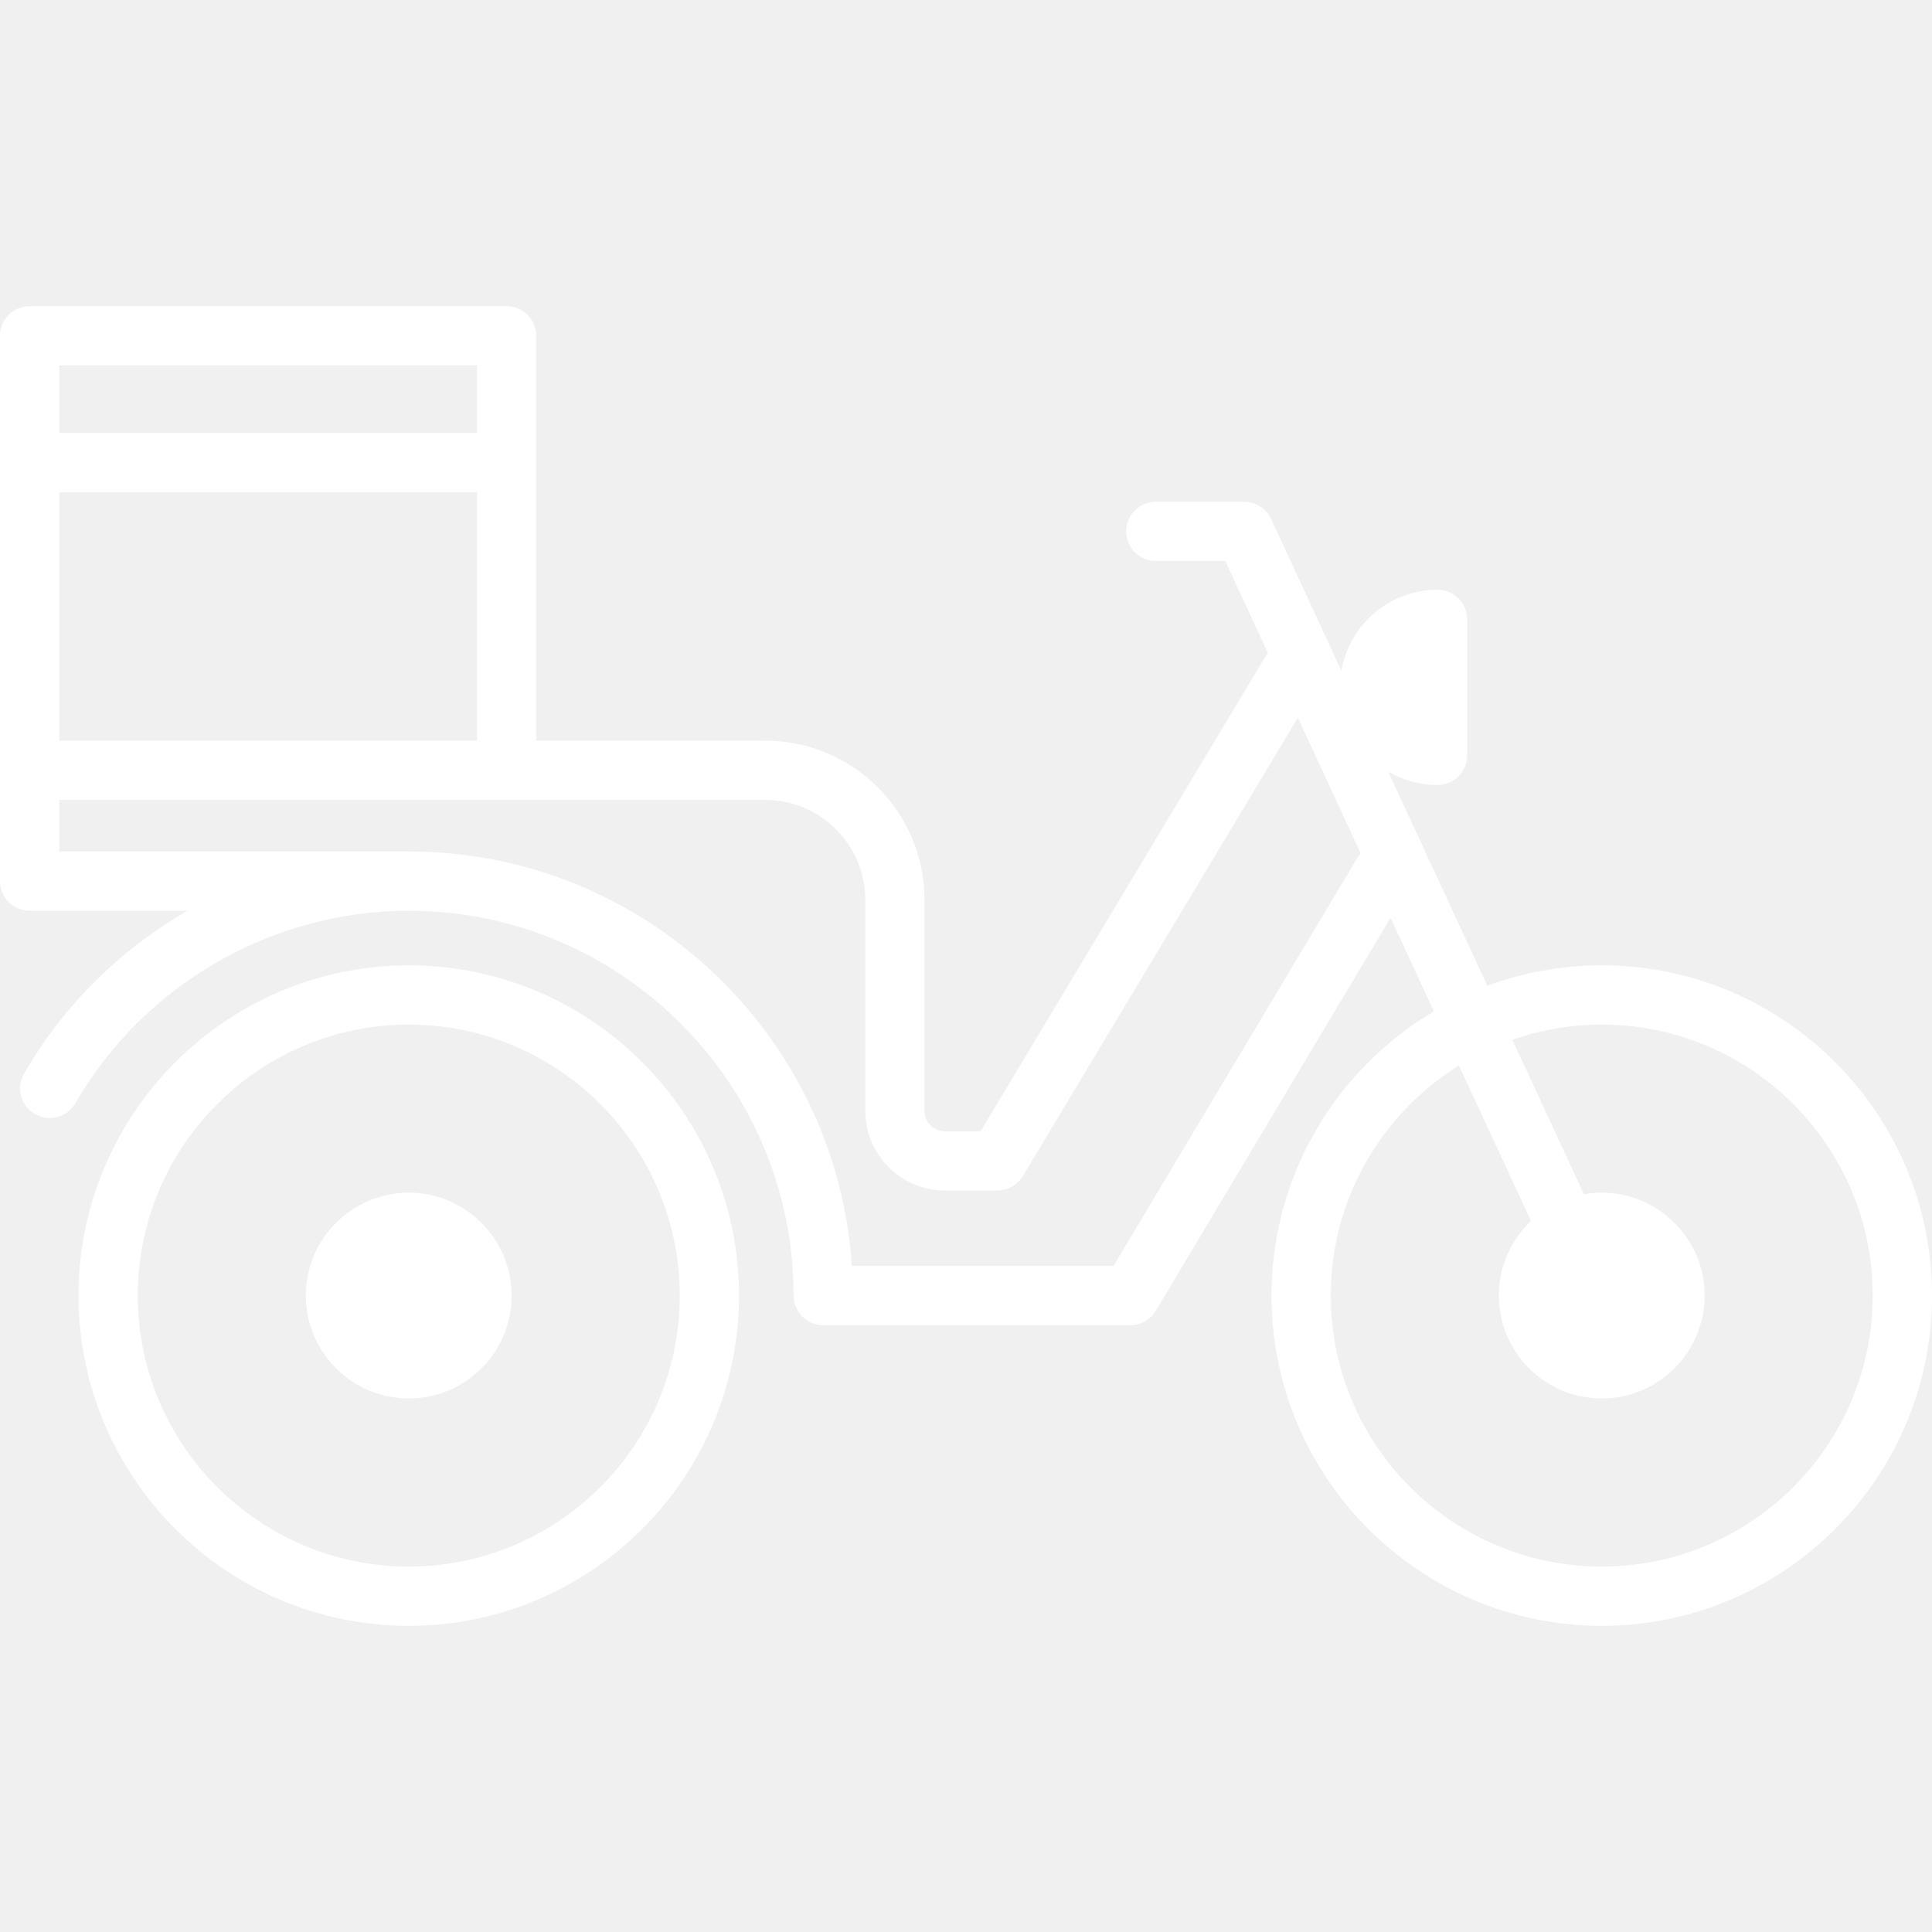
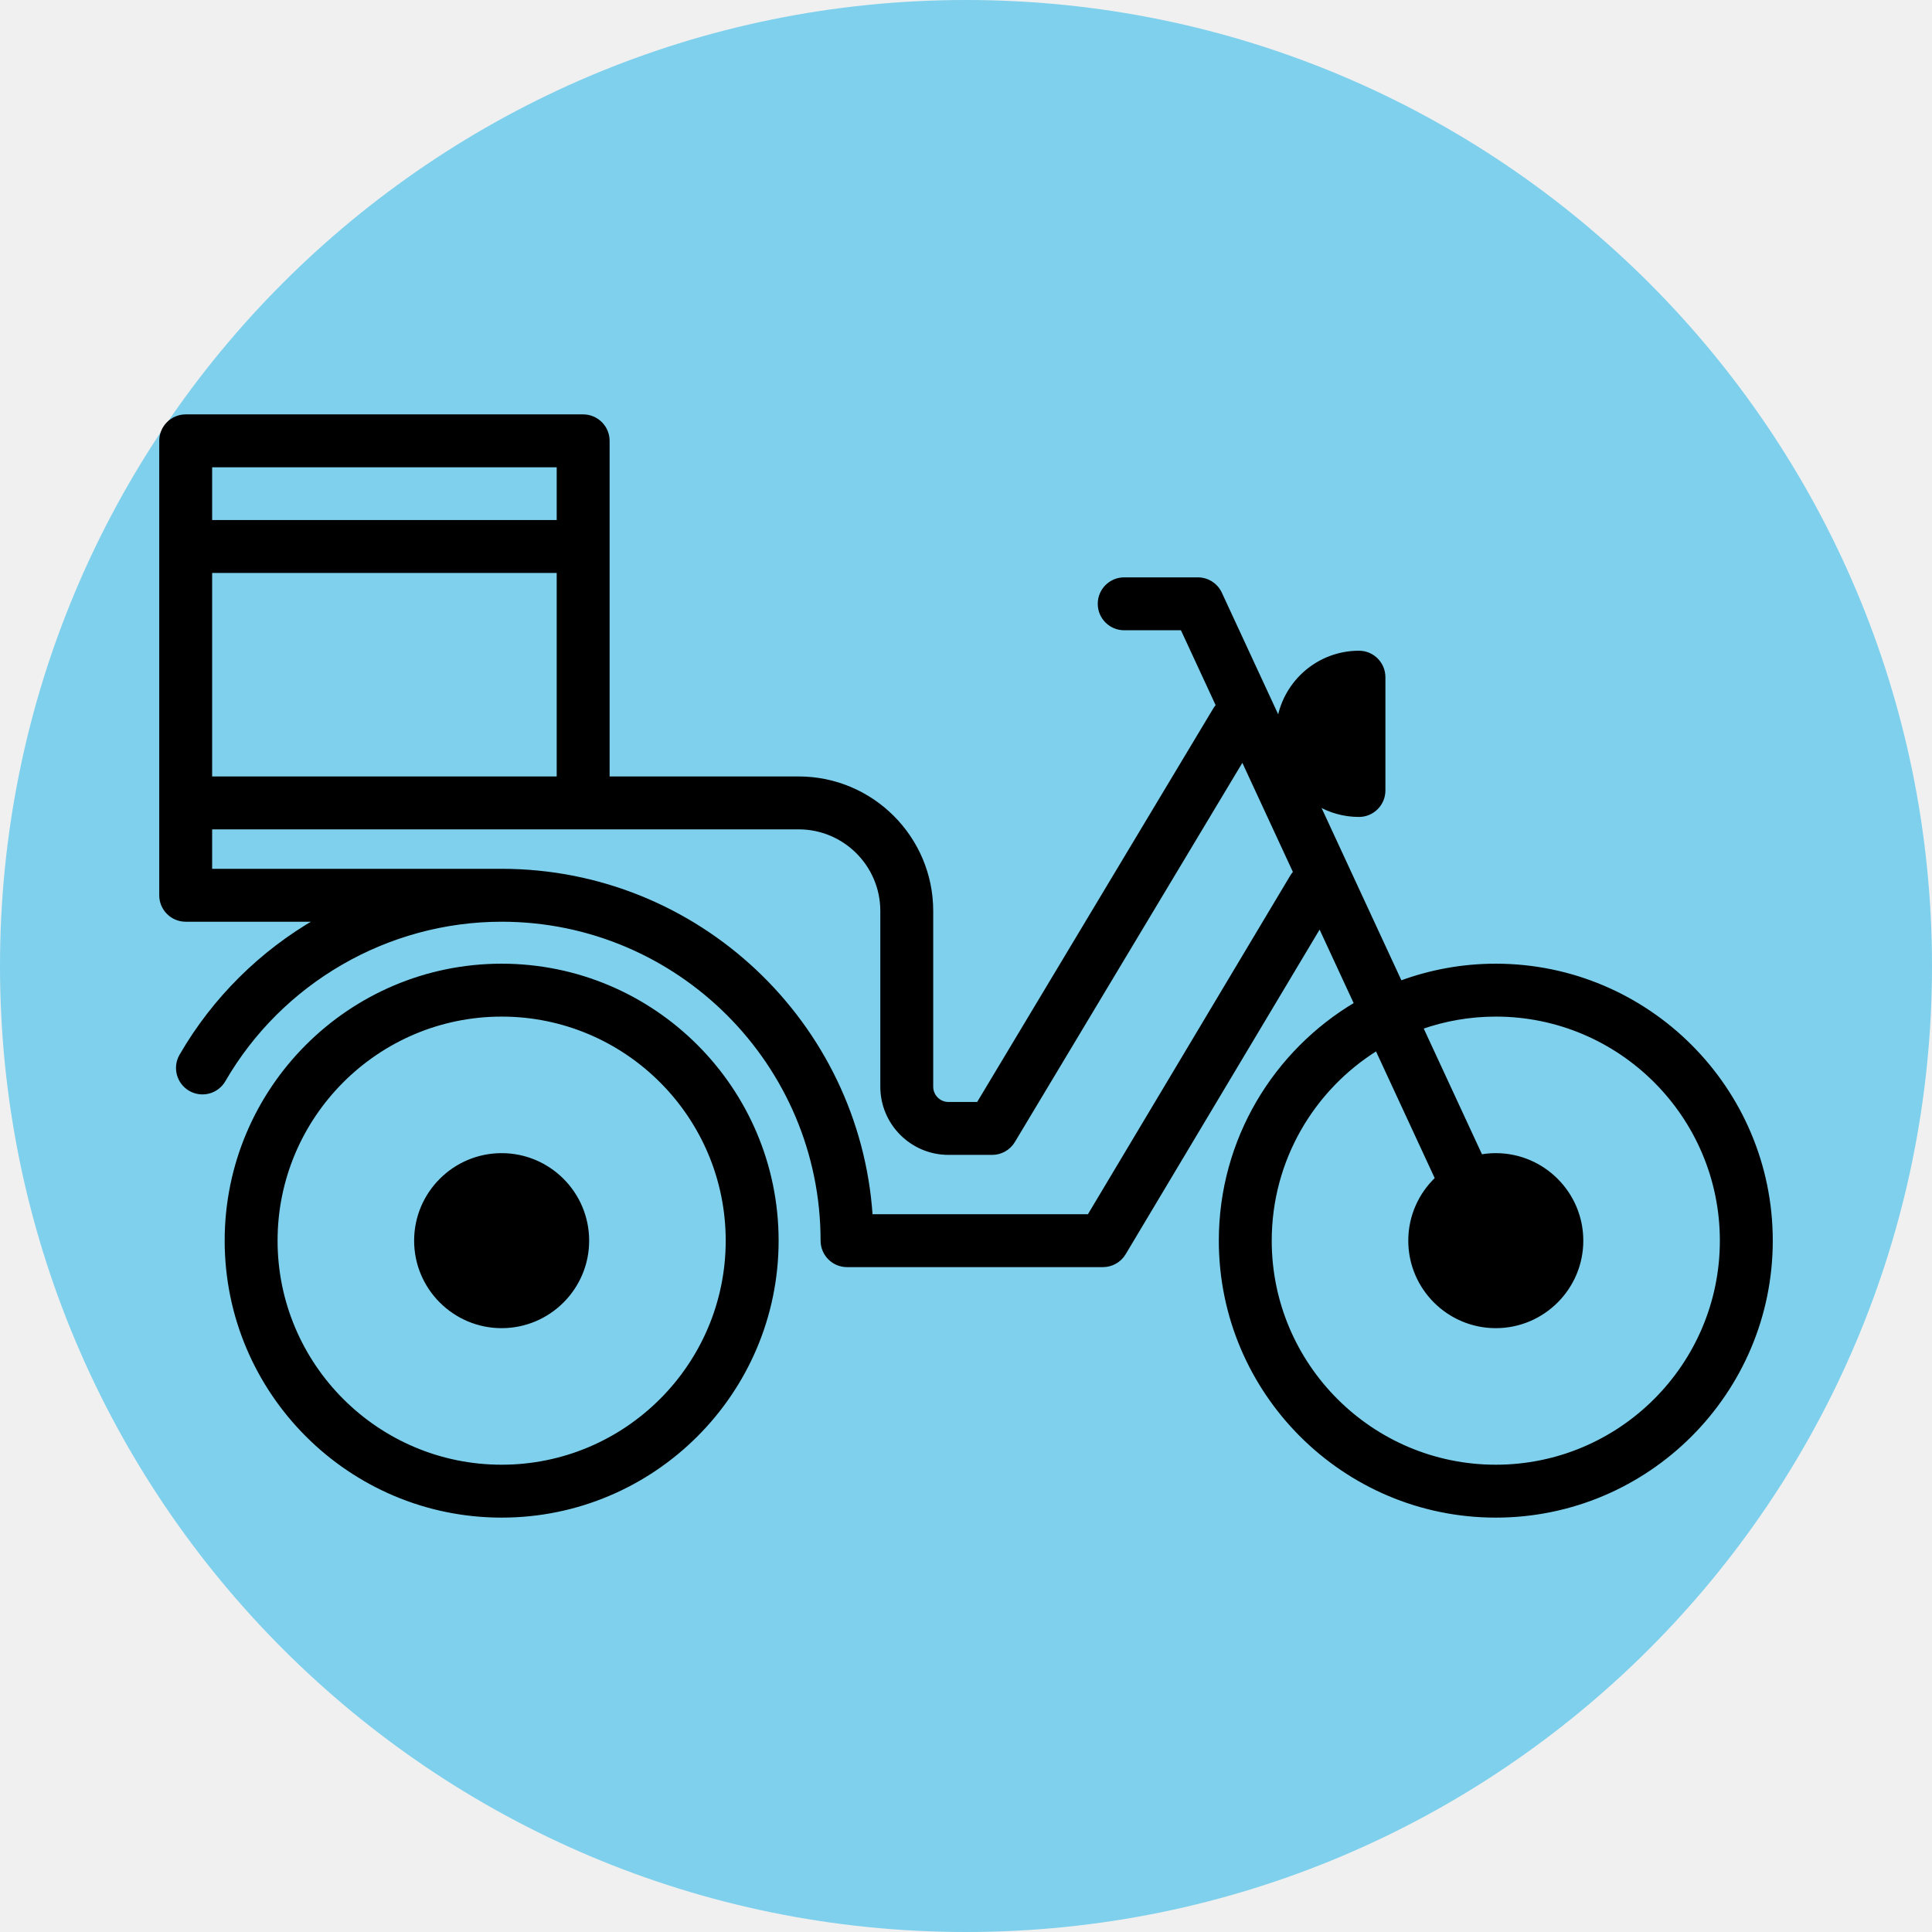
- <svg xmlns="http://www.w3.org/2000/svg" fill="#ffffff" height="800px" width="800px" version="1.1" id="Capa_1" viewBox="0 0 456.482 456.482" xml:space="preserve">
-   <g id="SVGRepo_bgCarrier" stroke-width="0" />
+ <svg xmlns="http://www.w3.org/2000/svg" fill="#000000" height="800px" width="800px" version="1.1" id="Capa_1" viewBox="-45.65 -45.65 547.78 547.78" xml:space="preserve" stroke="#000000">
+   <g id="SVGRepo_bgCarrier" stroke-width="0">
+     <rect x="-45.65" y="-45.65" width="547.78" height="547.78" rx="273.89" fill="#7ed0ec" strokewidth="0" />
+   </g>
  <g id="SVGRepo_tracerCarrier" stroke-linecap="round" stroke-linejoin="round" />
  <g id="SVGRepo_iconCarrier">
    <g>
      <path d="M96.582,228.085c-43.026,0-78.03,35.004-78.03,78.029c0,43.023,35.004,78.025,78.03,78.025h0.002 c43.024,0,78.027-35.002,78.027-78.025C174.611,263.089,139.607,228.085,96.582,228.085z M96.584,370.14h-0.002 c-35.306,0-64.03-28.722-64.03-64.025c0-35.306,28.724-64.029,64.03-64.029c35.306,0,64.029,28.724,64.029,64.029 C160.611,341.418,131.889,370.14,96.584,370.14z" />
      <path d="M96.58,281.802c-13.406,0-24.313,10.907-24.313,24.314c0,13.402,10.907,24.307,24.313,24.307 c13.406,0,24.313-10.904,24.313-24.307C120.893,292.709,109.986,281.802,96.58,281.802z" />
      <path d="M378.453,228.085c-9.499,0-18.604,1.711-27.03,4.833l-23.453-50.632c3.429,2.024,7.422,3.191,11.684,3.191 c3.866,0,7-3.134,7-7V146.35c0-3.866-3.134-7-7-7c-11.371,0-20.839,8.273-22.719,19.114l-16.609-35.857 c-1.147-2.474-3.625-4.058-6.352-4.058h-20.88c-3.866,0-7,3.134-7,7s3.134,7,7,7h16.408l10.1,21.804 c-0.296,0.329-0.566,0.688-0.803,1.082l-67.106,111.859h-8.423c-2.661,0-4.826-2.165-4.826-4.825v-49.828 c0-20.756-16.886-37.643-37.641-37.643h-54.111V79.343c0-3.866-3.134-7-7-7H7c-3.866,0-7,3.134-7,7v128.843c0,3.866,3.134,7,7,7 h37.324c-15.788,9.073-29.238,22.222-38.63,38.459c-1.936,3.347-0.792,7.628,2.554,9.564c3.345,1.935,7.628,0.793,9.564-2.555 c16.224-28.046,46.407-45.469,78.77-45.469c50.139,0,90.93,40.791,90.93,90.931c0,3.866,3.134,7,7,7h72.557 c2.464,0,4.746-1.295,6.009-3.41l55.475-92.854l10.238,22.104c-22.943,13.602-38.367,38.607-38.367,67.159 c0,43.023,35.004,78.025,78.03,78.025h0.002c43.024,0,78.027-35.002,78.027-78.025 C456.482,263.089,421.479,228.085,378.453,228.085z M14,174.999v-58.703h98.692v58.703H93.88H14z M112.692,86.343v15.953H14V86.343 H112.692z M320.62,202.833l-57.523,96.283h-61.824c-3.615-54.607-49.185-97.931-104.69-97.931c-0.853,0-82.582,0-82.582,0v-12.187 h166.804c13.036,0,23.641,10.607,23.641,23.643v49.828c0,10.38,8.445,18.825,18.826,18.825h12.387c2.459,0,4.737-1.29,6.003-3.399 l64.988-108.33l14.861,32.084C321.18,202.006,320.879,202.399,320.62,202.833z M378.455,370.14h-0.002 c-35.307,0-64.03-28.722-64.03-64.025c0-22.929,12.121-43.07,30.286-54.383l17.025,36.756c-4.672,4.434-7.595,10.693-7.595,17.628 c0,13.402,10.906,24.307,24.313,24.307c13.405,0,24.312-10.904,24.312-24.307c0-13.406-10.906-24.314-24.312-24.314 c-1.438,0-2.844,0.133-4.213,0.373l-16.904-36.494c6.616-2.319,13.72-3.596,21.118-3.596c35.306,0,64.029,28.724,64.029,64.029 C442.482,341.418,413.76,370.14,378.455,370.14z" />
    </g>
  </g>
</svg>
